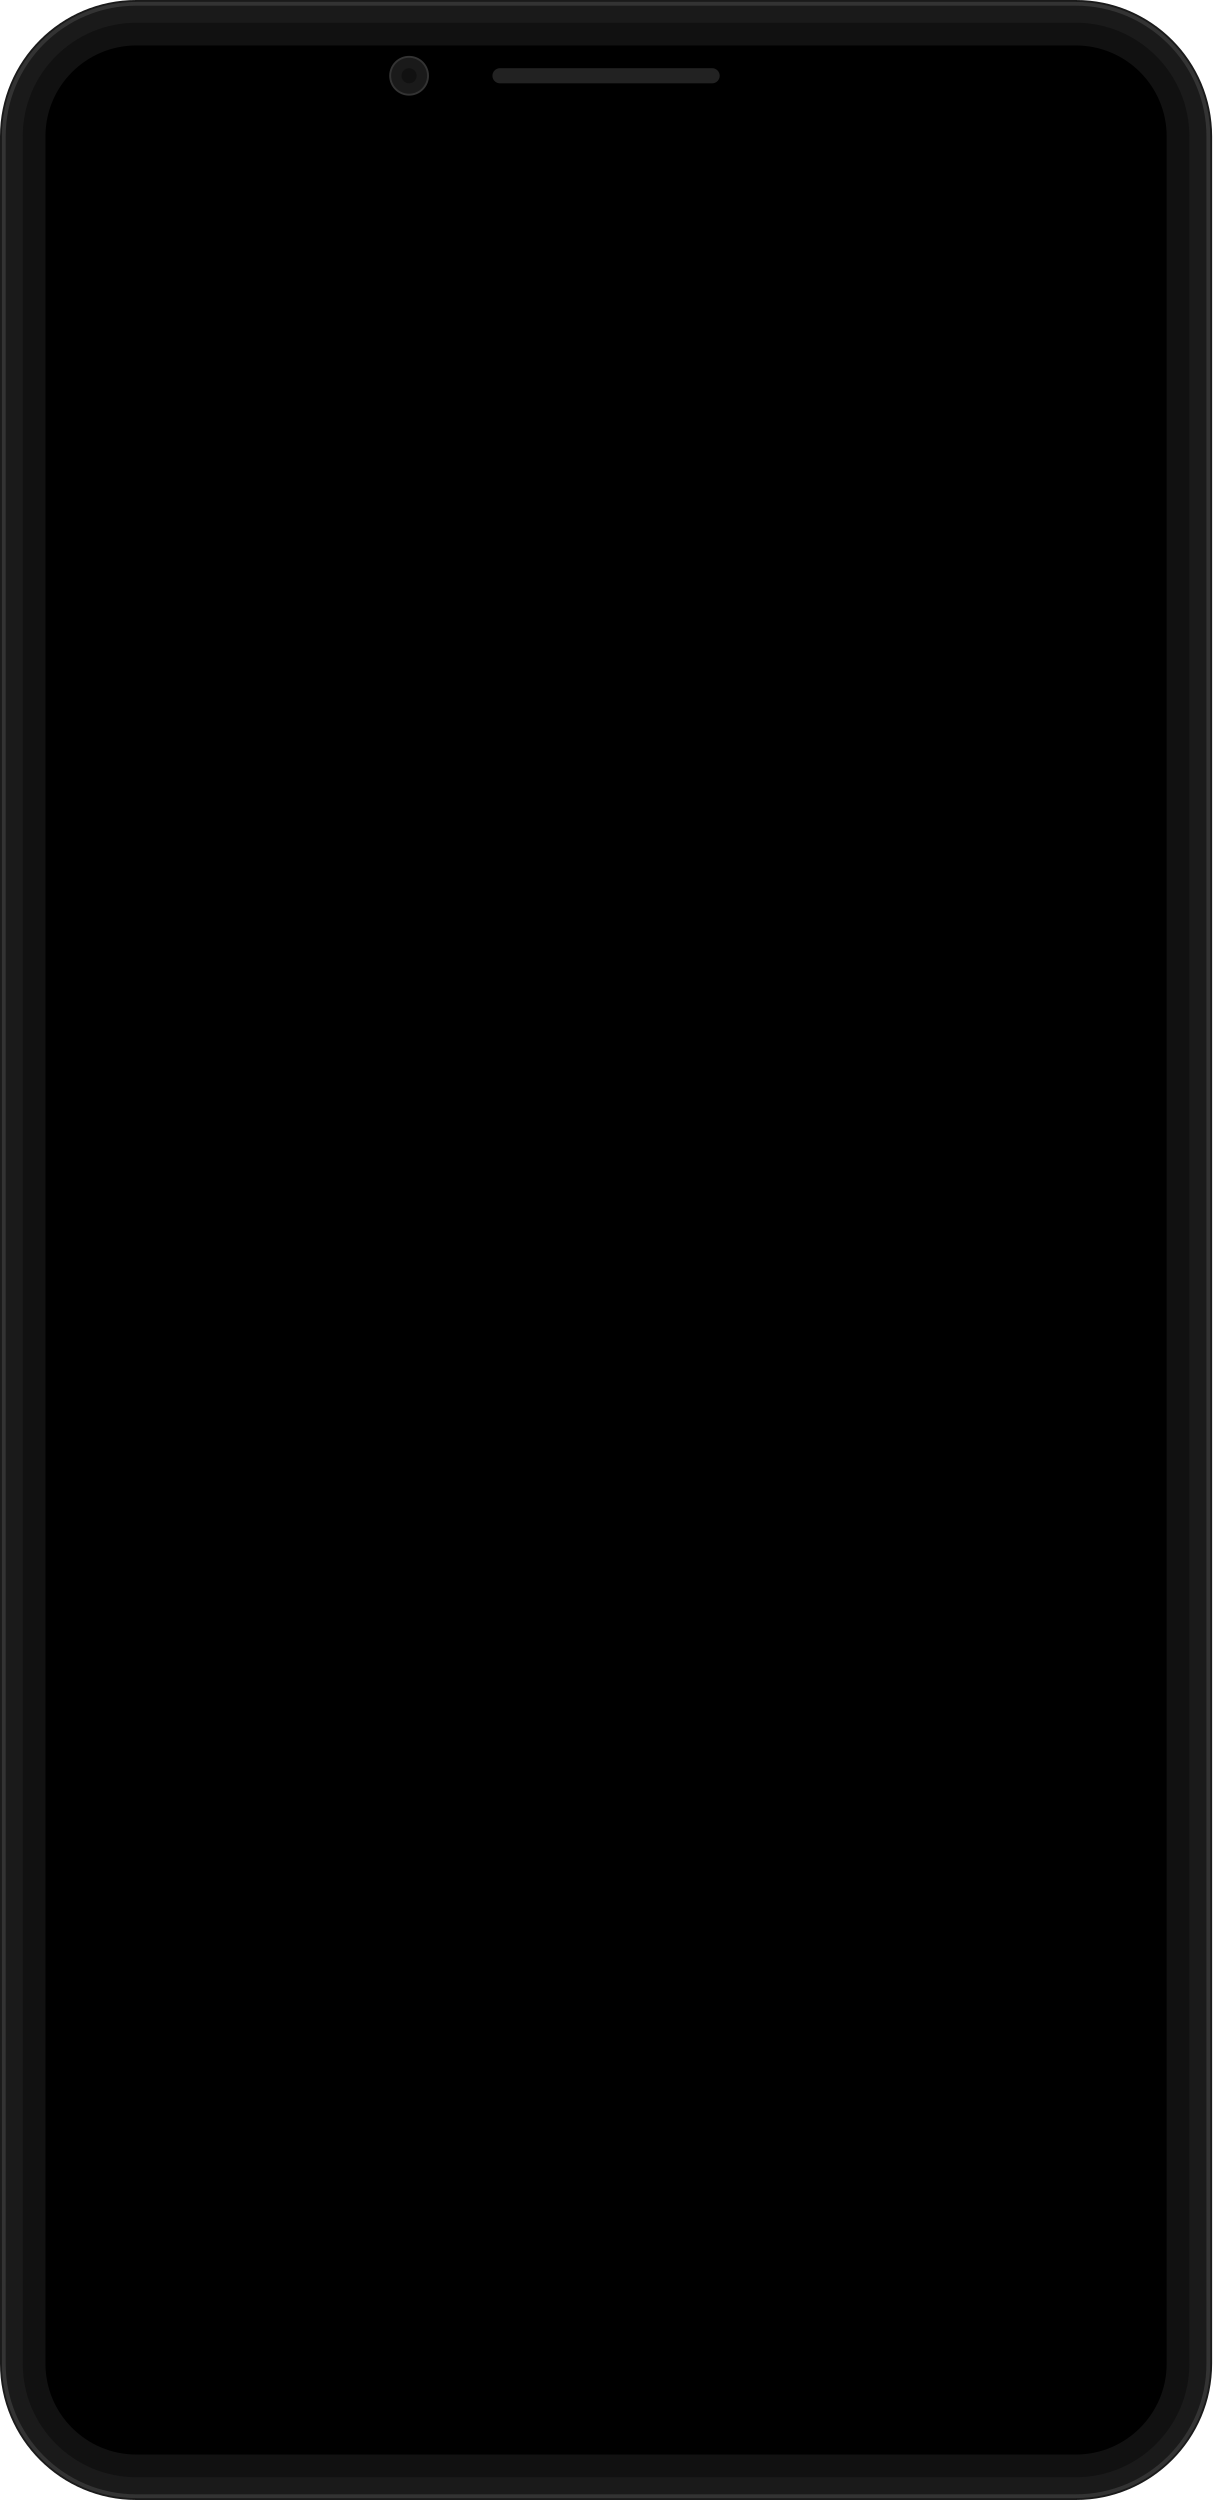
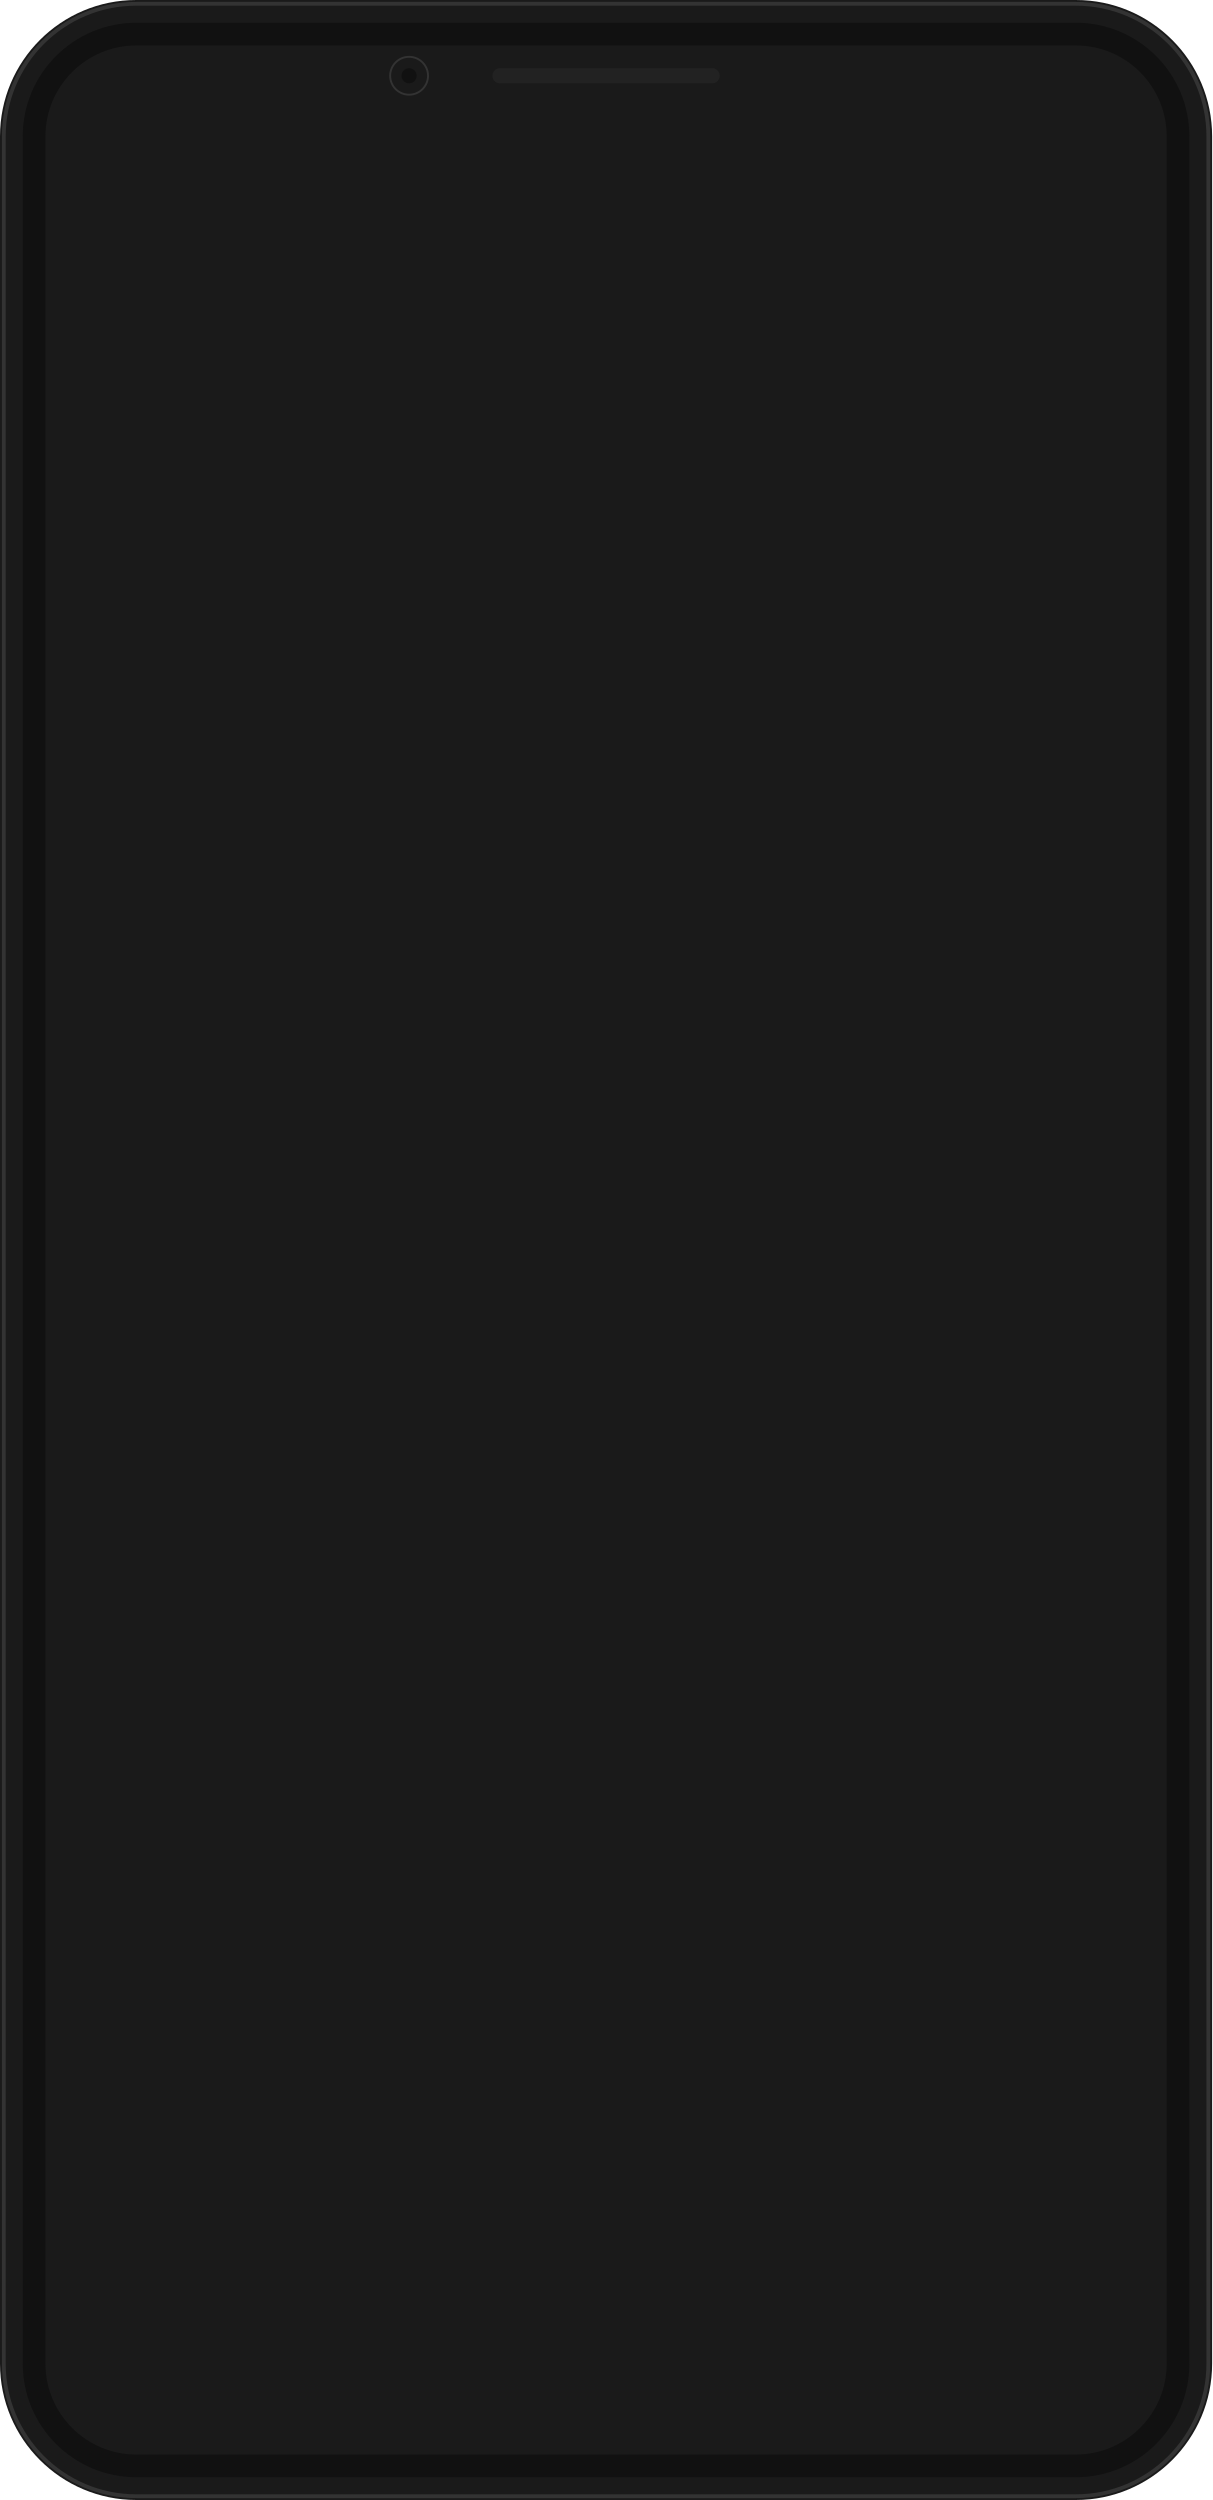
<svg xmlns="http://www.w3.org/2000/svg" viewBox="0 0 320 660" fill="none">
  <rect x="0" y="0" width="320" height="660" rx="36" fill="#1a1a1a" />
  <rect x="1" y="1" width="318" height="658" rx="35" stroke="#333" stroke-width="1" fill="none" />
  <rect x="6" y="6" width="308" height="648" rx="30" fill="#111" />
-   <rect x="12" y="12" width="296" height="636" rx="24" fill="black" />
+   <rect x="12" y="12" width="296" height="636" rx="24" fill="#1a1a1a" />
  <rect x="130" y="18" width="60" height="4" rx="2" fill="#222" />
  <circle cx="108" cy="20" r="5" fill="#1a1a1a" stroke="#333" stroke-width="0.5" />
  <circle cx="108" cy="20" r="2" fill="#111" />
</svg>
